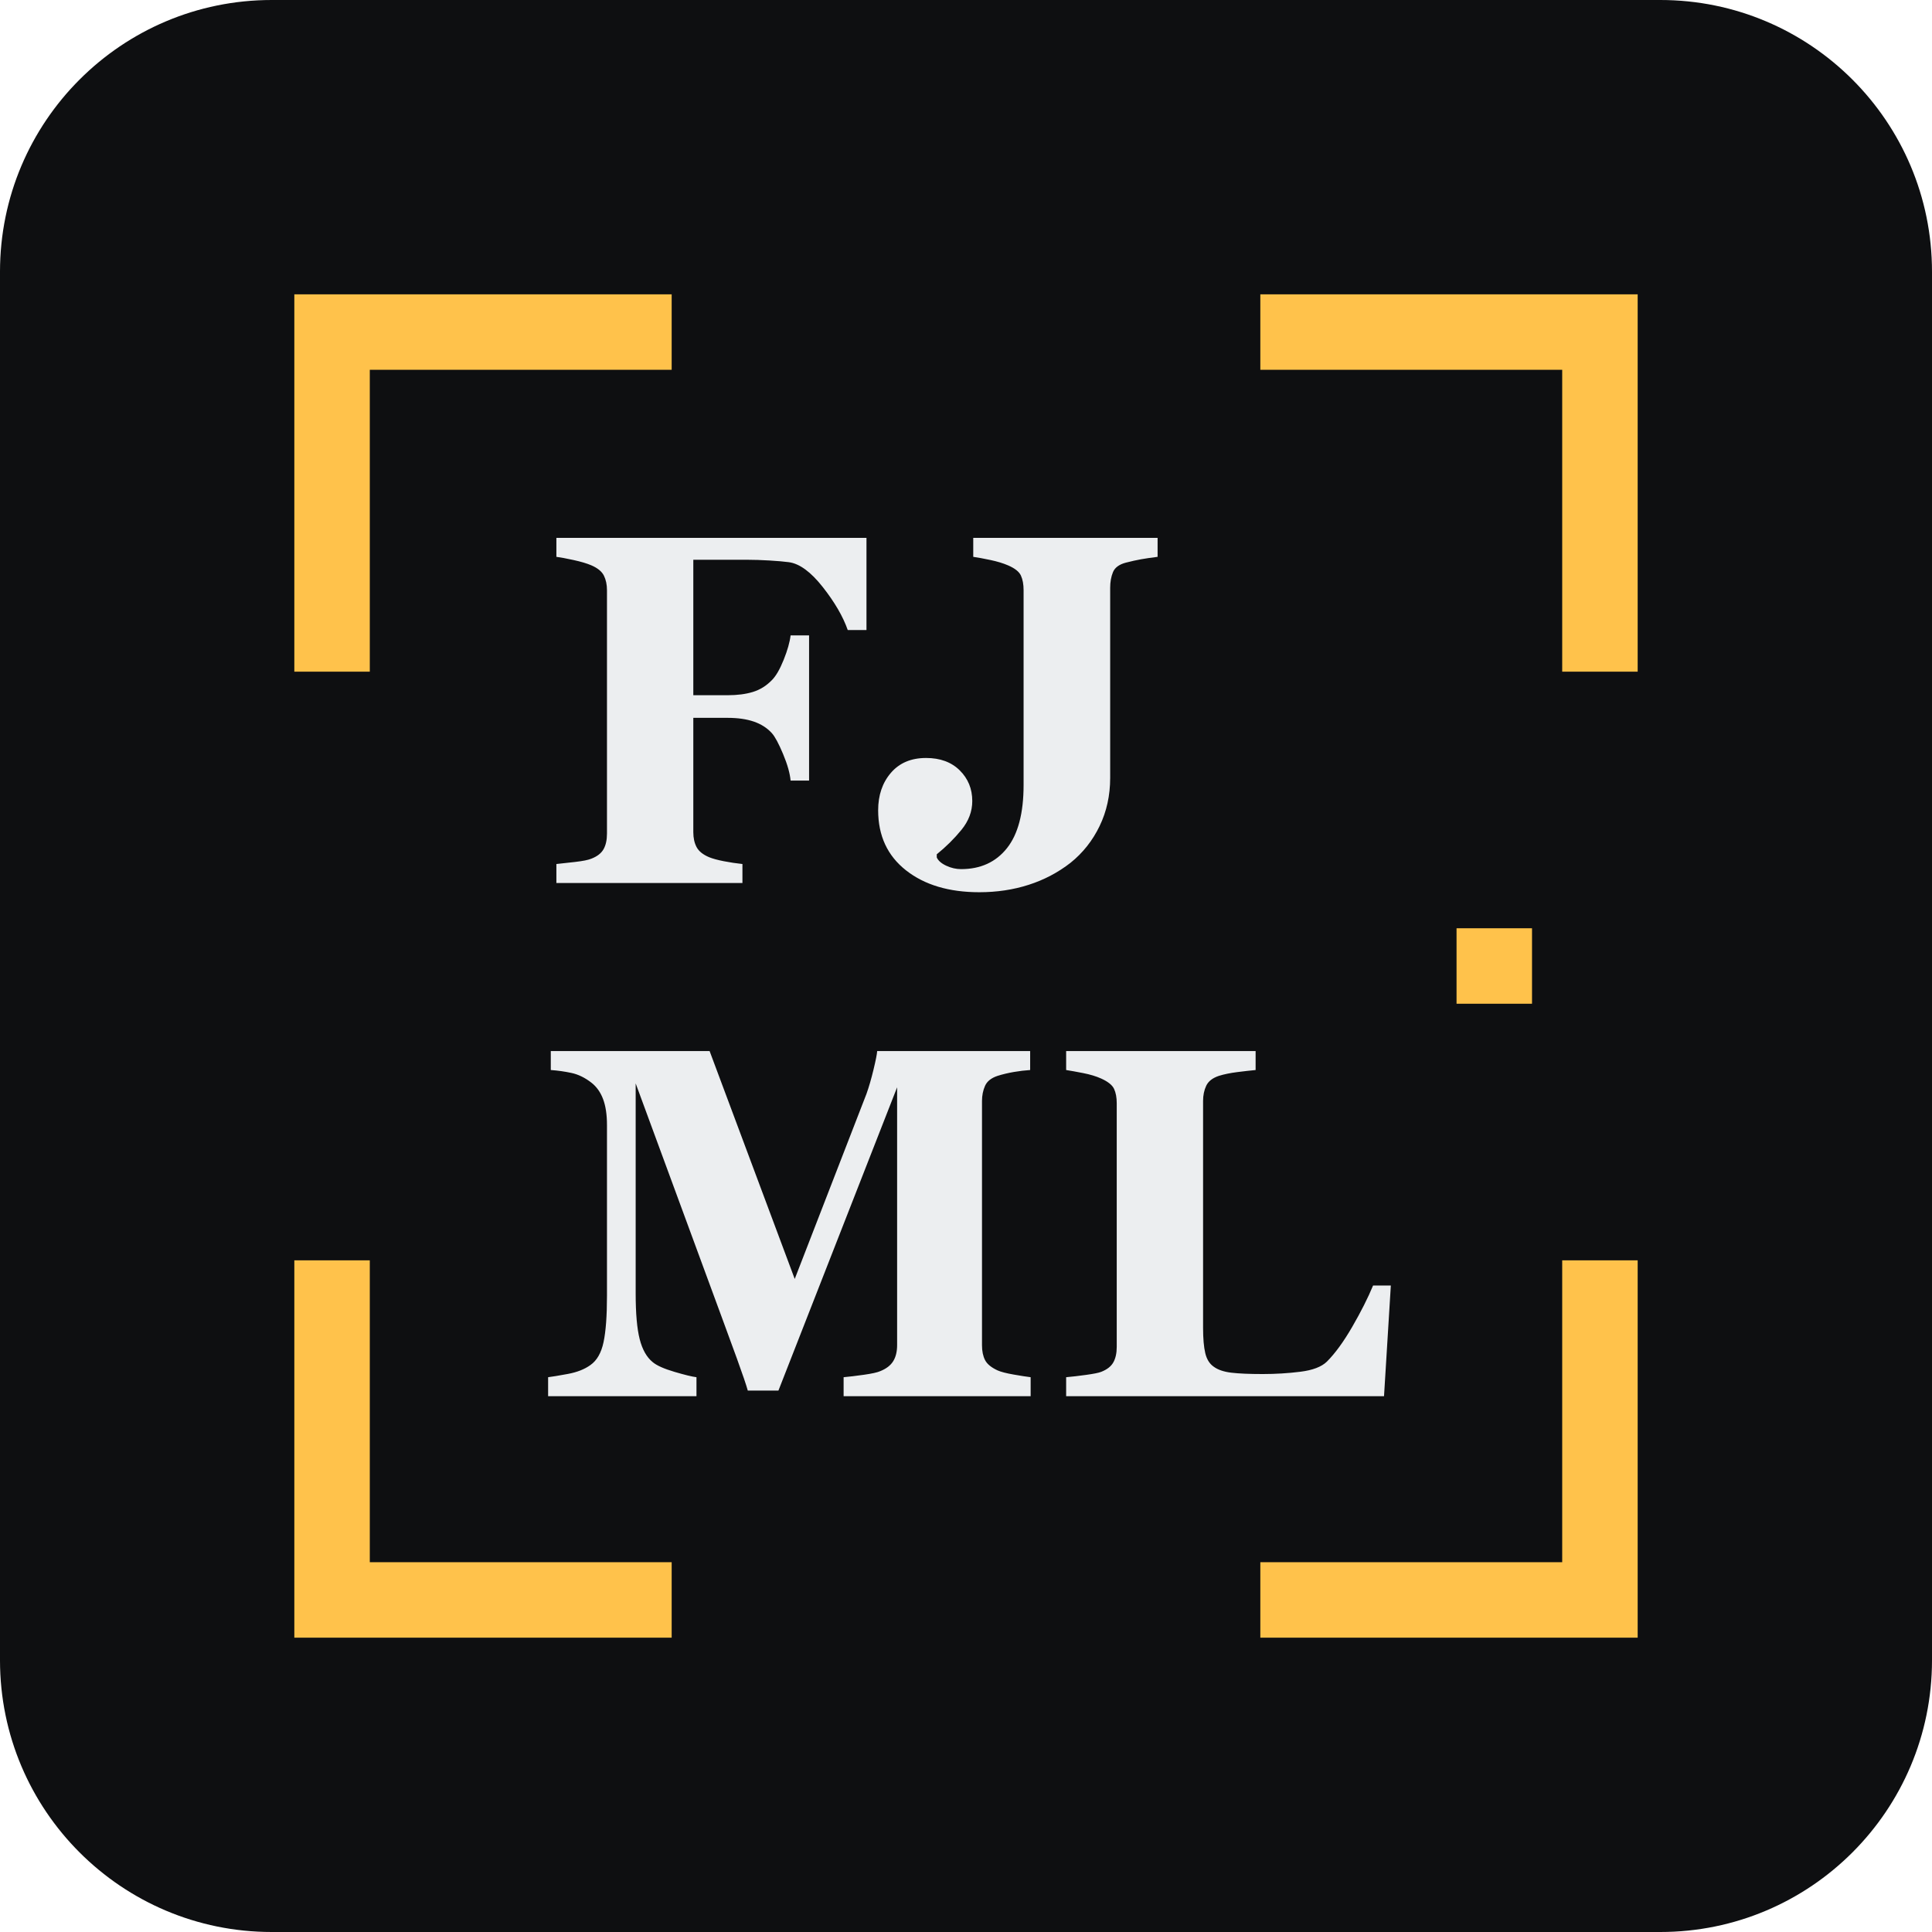
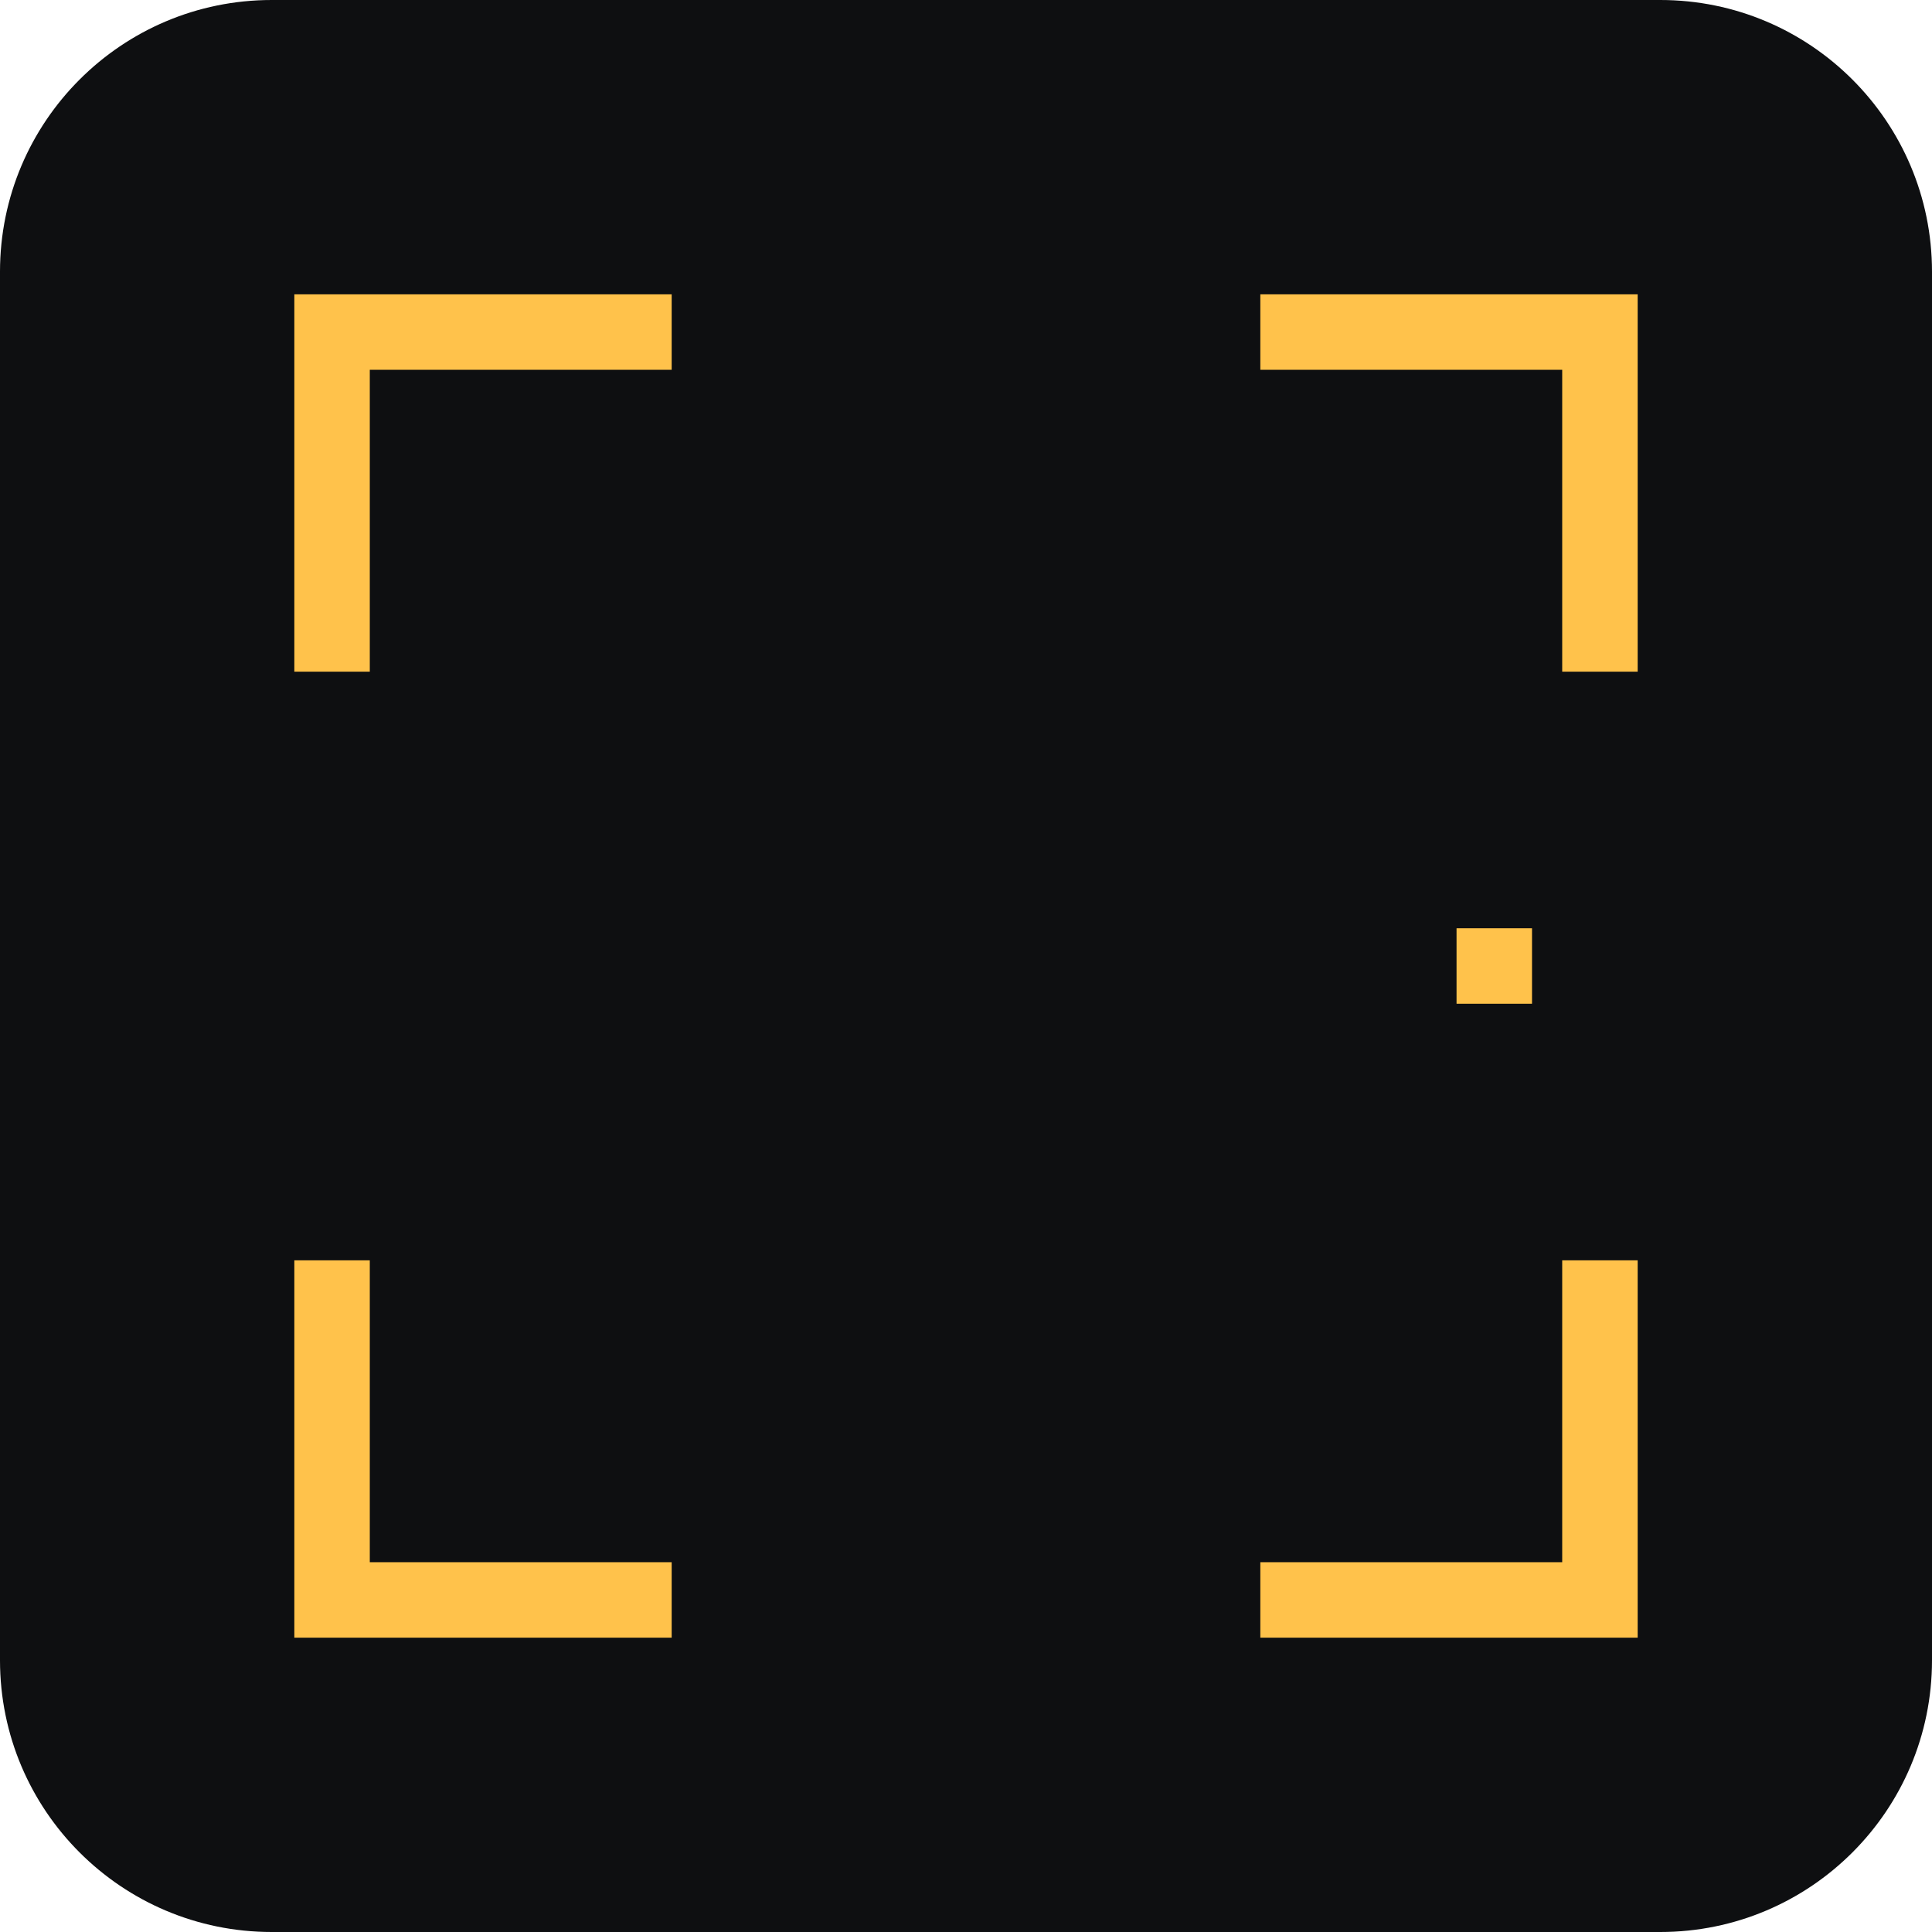
- <svg xmlns="http://www.w3.org/2000/svg" width="64" height="64" viewBox="0 0 512 512" fill="none" role="img" aria-label="FJML">
+ <svg xmlns="http://www.w3.org/2000/svg" width="64" height="64" viewBox="0 0 512 512" fill="none" role="img" aria-label="FJML Studio">
  <rect width="512" height="512" rx="72" fill="#0E0F11" />
  <g stroke="#FFC24B" stroke-width="20" stroke-linecap="square">
    <path d="M88 168V88H168" />
    <path d="M344 88H424V168" />
    <path d="M424 344V424H344" />
    <path d="M168 424H88V344" />
  </g>
-   <path fill="#ECEEF0" d="M229.625 166.969H224.662Q222.793 161.619 218.056 155.593Q213.318 149.566 209.064 148.986Q207.131 148.729 203.908 148.535Q200.686 148.342 197.979 148.342H183.734V184.242H192.822Q196.689 184.242 199.525 183.372Q202.361 182.502 204.553 180.246Q206.164 178.635 207.679 174.864Q209.193 171.094 209.516 168.387H214.414V206.865H209.516Q209.258 203.965 207.518 199.808Q205.777 195.65 204.553 194.297Q202.684 192.234 199.783 191.235Q196.883 190.236 192.822 190.236H183.734V220.529Q183.734 222.85 184.604 224.493Q185.475 226.137 187.924 227.168Q189.342 227.748 191.823 228.231Q194.305 228.715 196.754 228.973V234.0H147.447V228.973Q149.316 228.779 152.41 228.425Q155.504 228.07 156.729 227.555Q159.049 226.652 159.951 225.041Q160.854 223.43 160.854 220.916V156.398Q160.854 154.207 160.048 152.563Q159.242 150.92 156.729 149.824Q154.924 149.051 151.959 148.406Q148.994 147.762 147.447 147.568V142.541H229.625ZM306.775 147.568Q304.197 147.891 302.393 148.213Q300.588 148.535 298.332 149.115Q295.689 149.824 294.948 151.629Q294.207 153.434 294.207 155.754V206.156Q294.207 213.117 291.403 218.918Q288.6 224.719 283.701 228.65Q278.738 232.518 272.615 234.483Q266.492 236.449 259.531 236.449Q247.479 236.449 240.099 230.648Q232.719 224.848 232.719 214.729Q232.719 208.734 236.103 204.803Q239.486 200.871 245.416 200.871Q251.023 200.871 254.343 204.158Q257.662 207.445 257.662 212.279Q257.662 216.404 254.794 219.917Q251.926 223.43 248.252 226.395V227.232Q248.832 228.521 250.766 229.424Q252.699 230.326 254.697 230.326Q262.432 230.326 266.847 224.783Q271.262 219.24 271.262 208.025V156.398Q271.262 154.078 270.553 152.531Q269.844 150.984 267.137 149.824Q265.203 148.986 262.464 148.406Q259.725 147.826 257.92 147.568V142.541H306.775Z" />
-   <path fill="#ECEEF0" d="M273.131 370.0H223.566V364.973Q225.758 364.779 228.948 364.328Q232.139 363.877 233.299 363.361Q235.684 362.395 236.715 360.719Q237.746 359.043 237.746 356.465V288.145L206.293 368.518H198.172Q197.592 366.391 195.304 360.074Q193.016 353.758 191.598 349.955L168.459 287.113V342.736Q168.459 350.729 169.522 354.886Q170.586 359.043 172.971 360.977Q174.582 362.33 178.739 363.555Q182.896 364.779 184.572 364.973V370.0H145.256V364.973Q146.867 364.779 150.509 364.103Q154.15 363.426 156.471 361.75Q159.049 359.945 159.951 355.659Q160.854 351.373 160.854 343.445V298.135Q160.854 294.01 159.822 291.271Q158.791 288.531 156.729 286.92Q154.15 284.922 151.443 284.342Q148.736 283.762 145.965 283.568V278.541H188.053L210.611 338.934L229.625 289.885Q230.592 287.178 231.494 283.439Q232.396 279.701 232.461 278.541H273.002V283.568Q270.939 283.697 268.684 284.084Q266.428 284.471 264.365 285.115Q261.852 285.953 261.046 287.758Q260.24 289.562 260.24 291.754V356.529Q260.24 358.85 261.046 360.429Q261.852 362.008 264.365 363.168Q265.654 363.748 268.587 364.264Q271.52 364.779 273.131 364.973ZM368.586 340.674 366.781 370.0H282.541V364.973Q284.797 364.779 287.826 364.36Q290.855 363.941 291.822 363.555Q294.143 362.652 295.045 361.041Q295.947 359.43 295.947 356.916V292.398Q295.947 290.078 295.238 288.563Q294.529 287.049 291.822 285.824Q289.824 284.922 287.021 284.374Q284.217 283.826 282.541 283.568V278.541H332.75V283.568Q330.688 283.762 327.884 284.116Q325.08 284.471 323.018 285.115Q320.504 285.953 319.666 287.726Q318.828 289.498 318.828 291.754V351.889Q318.828 356.143 319.408 358.592Q319.988 361.041 321.664 362.201Q323.34 363.426 326.337 363.78Q329.334 364.135 334.619 364.135Q339.775 364.135 344.642 363.522Q349.508 362.91 351.635 360.848Q354.922 357.561 358.37 351.599Q361.818 345.637 363.881 340.674Z" />
  <rect x="386" y="246" width="20" height="20" fill="#FFC24B" />
</svg>
